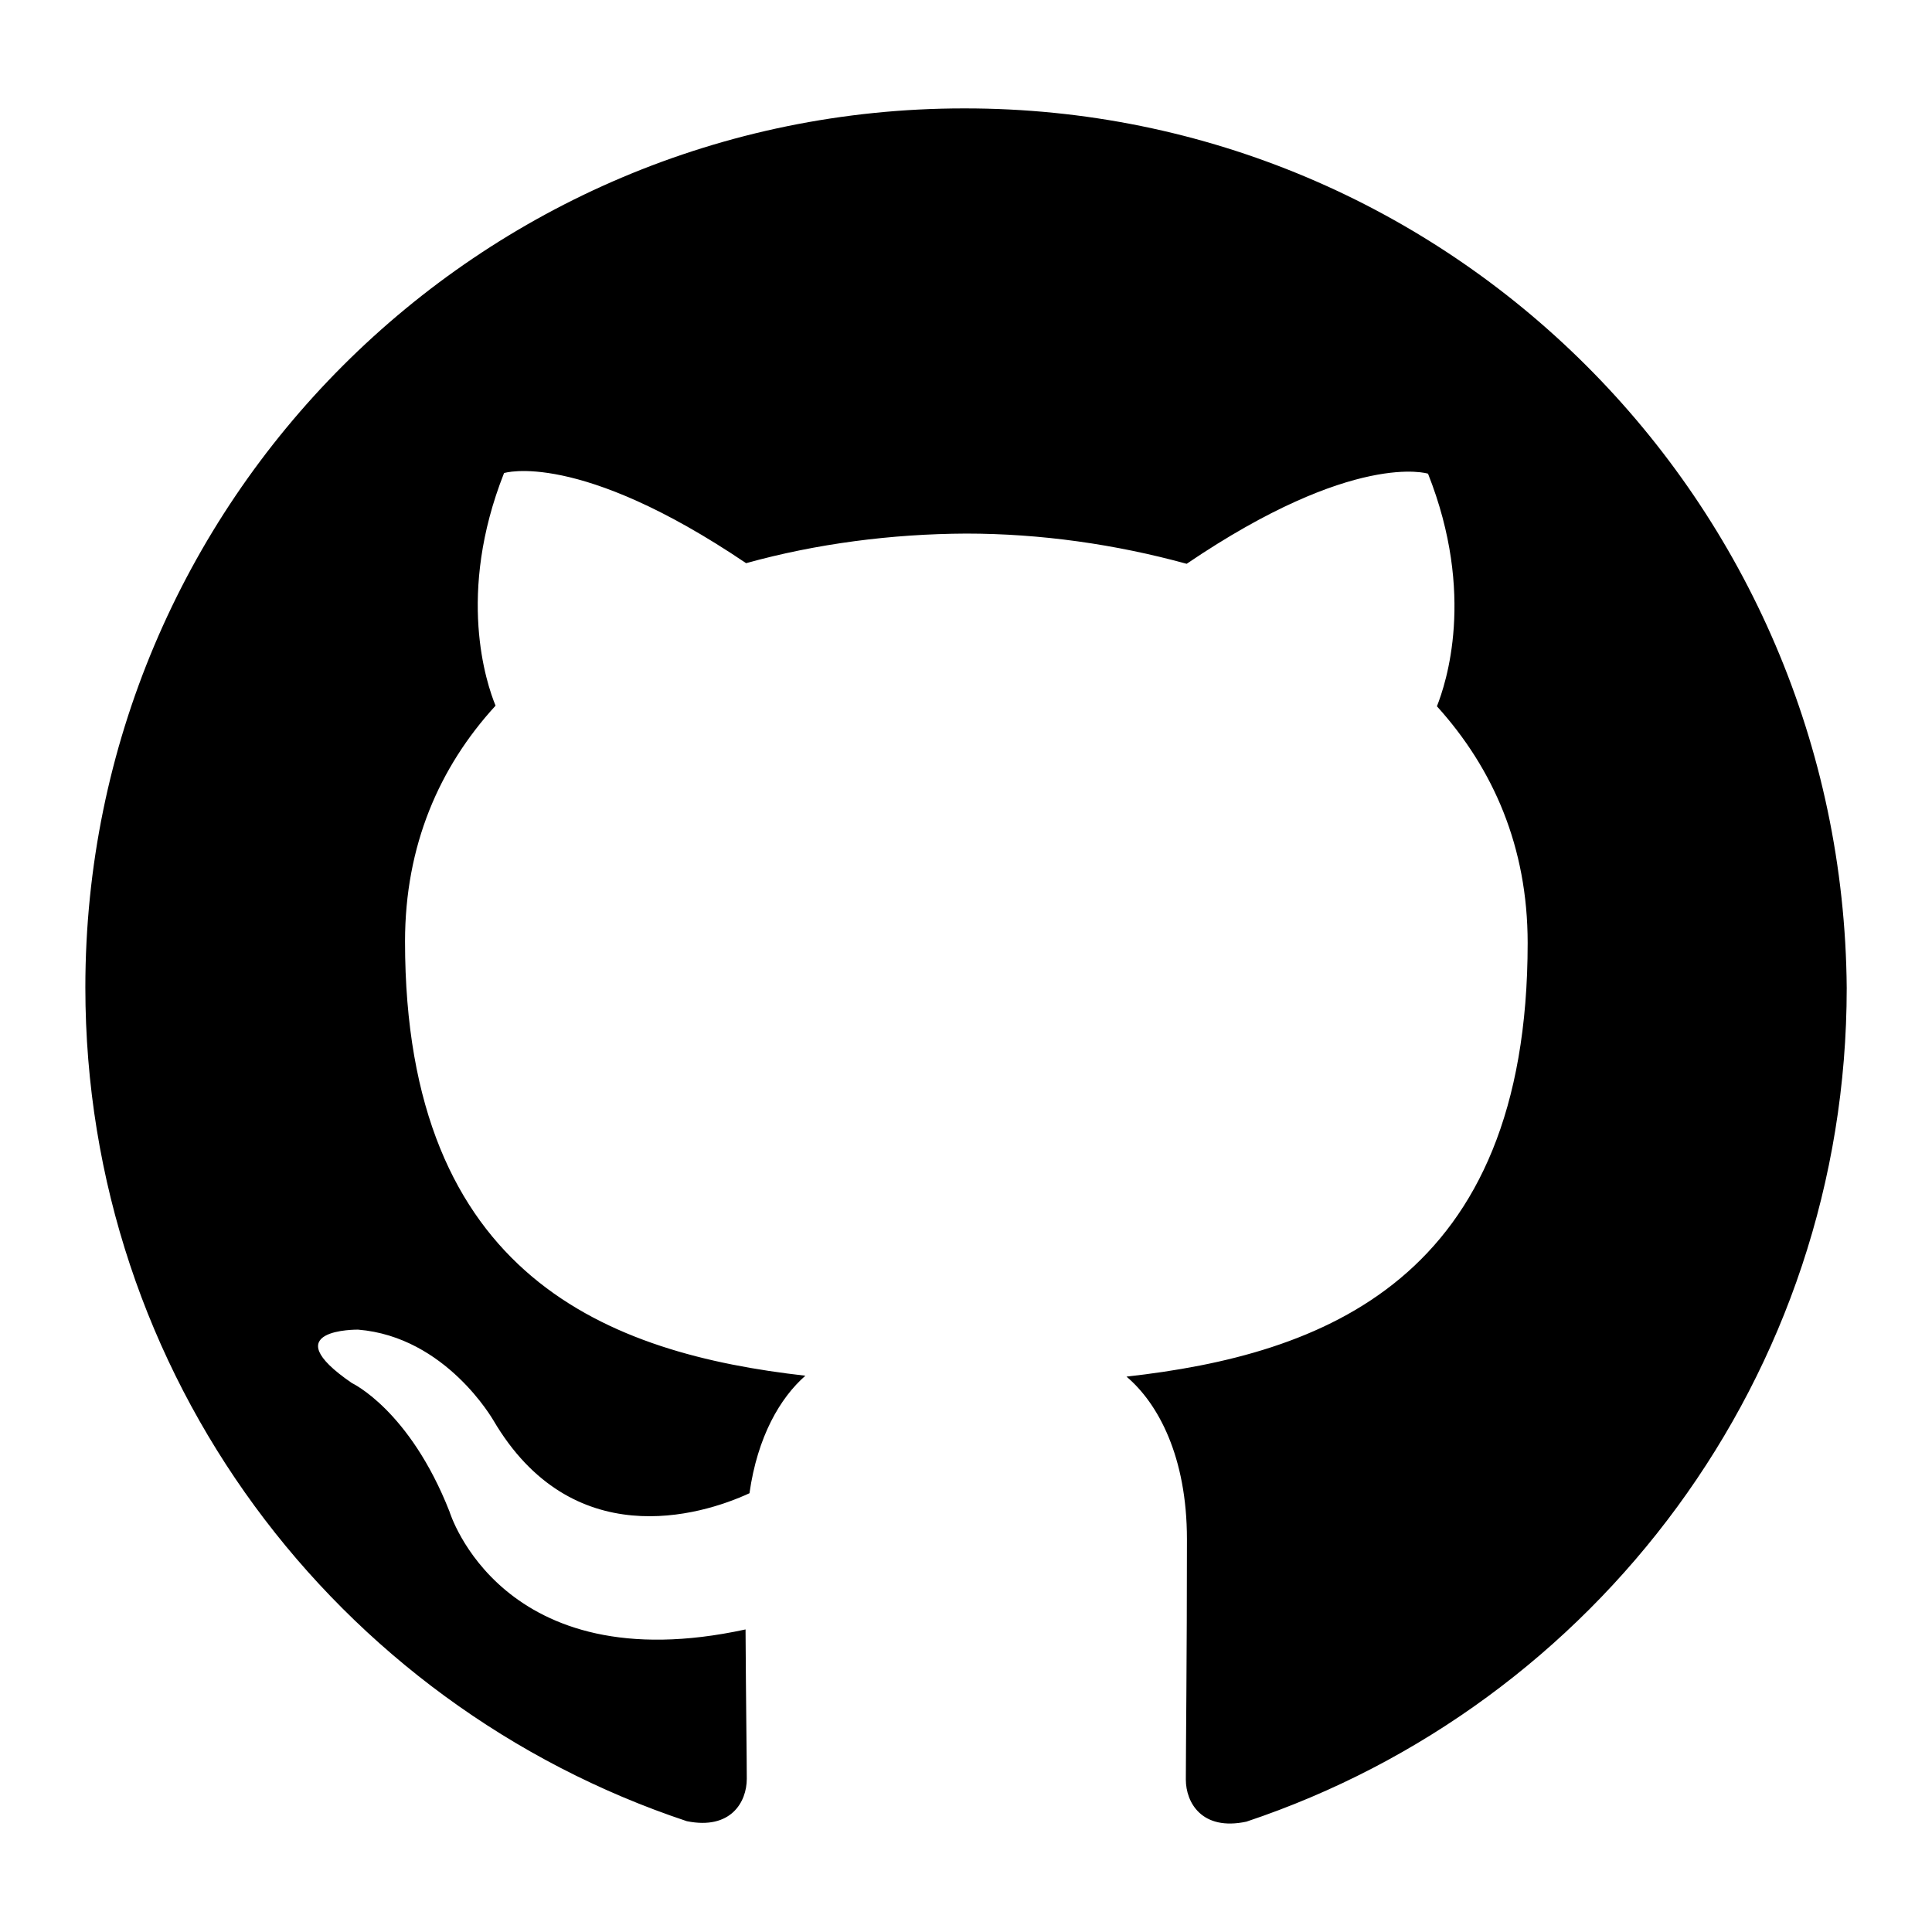
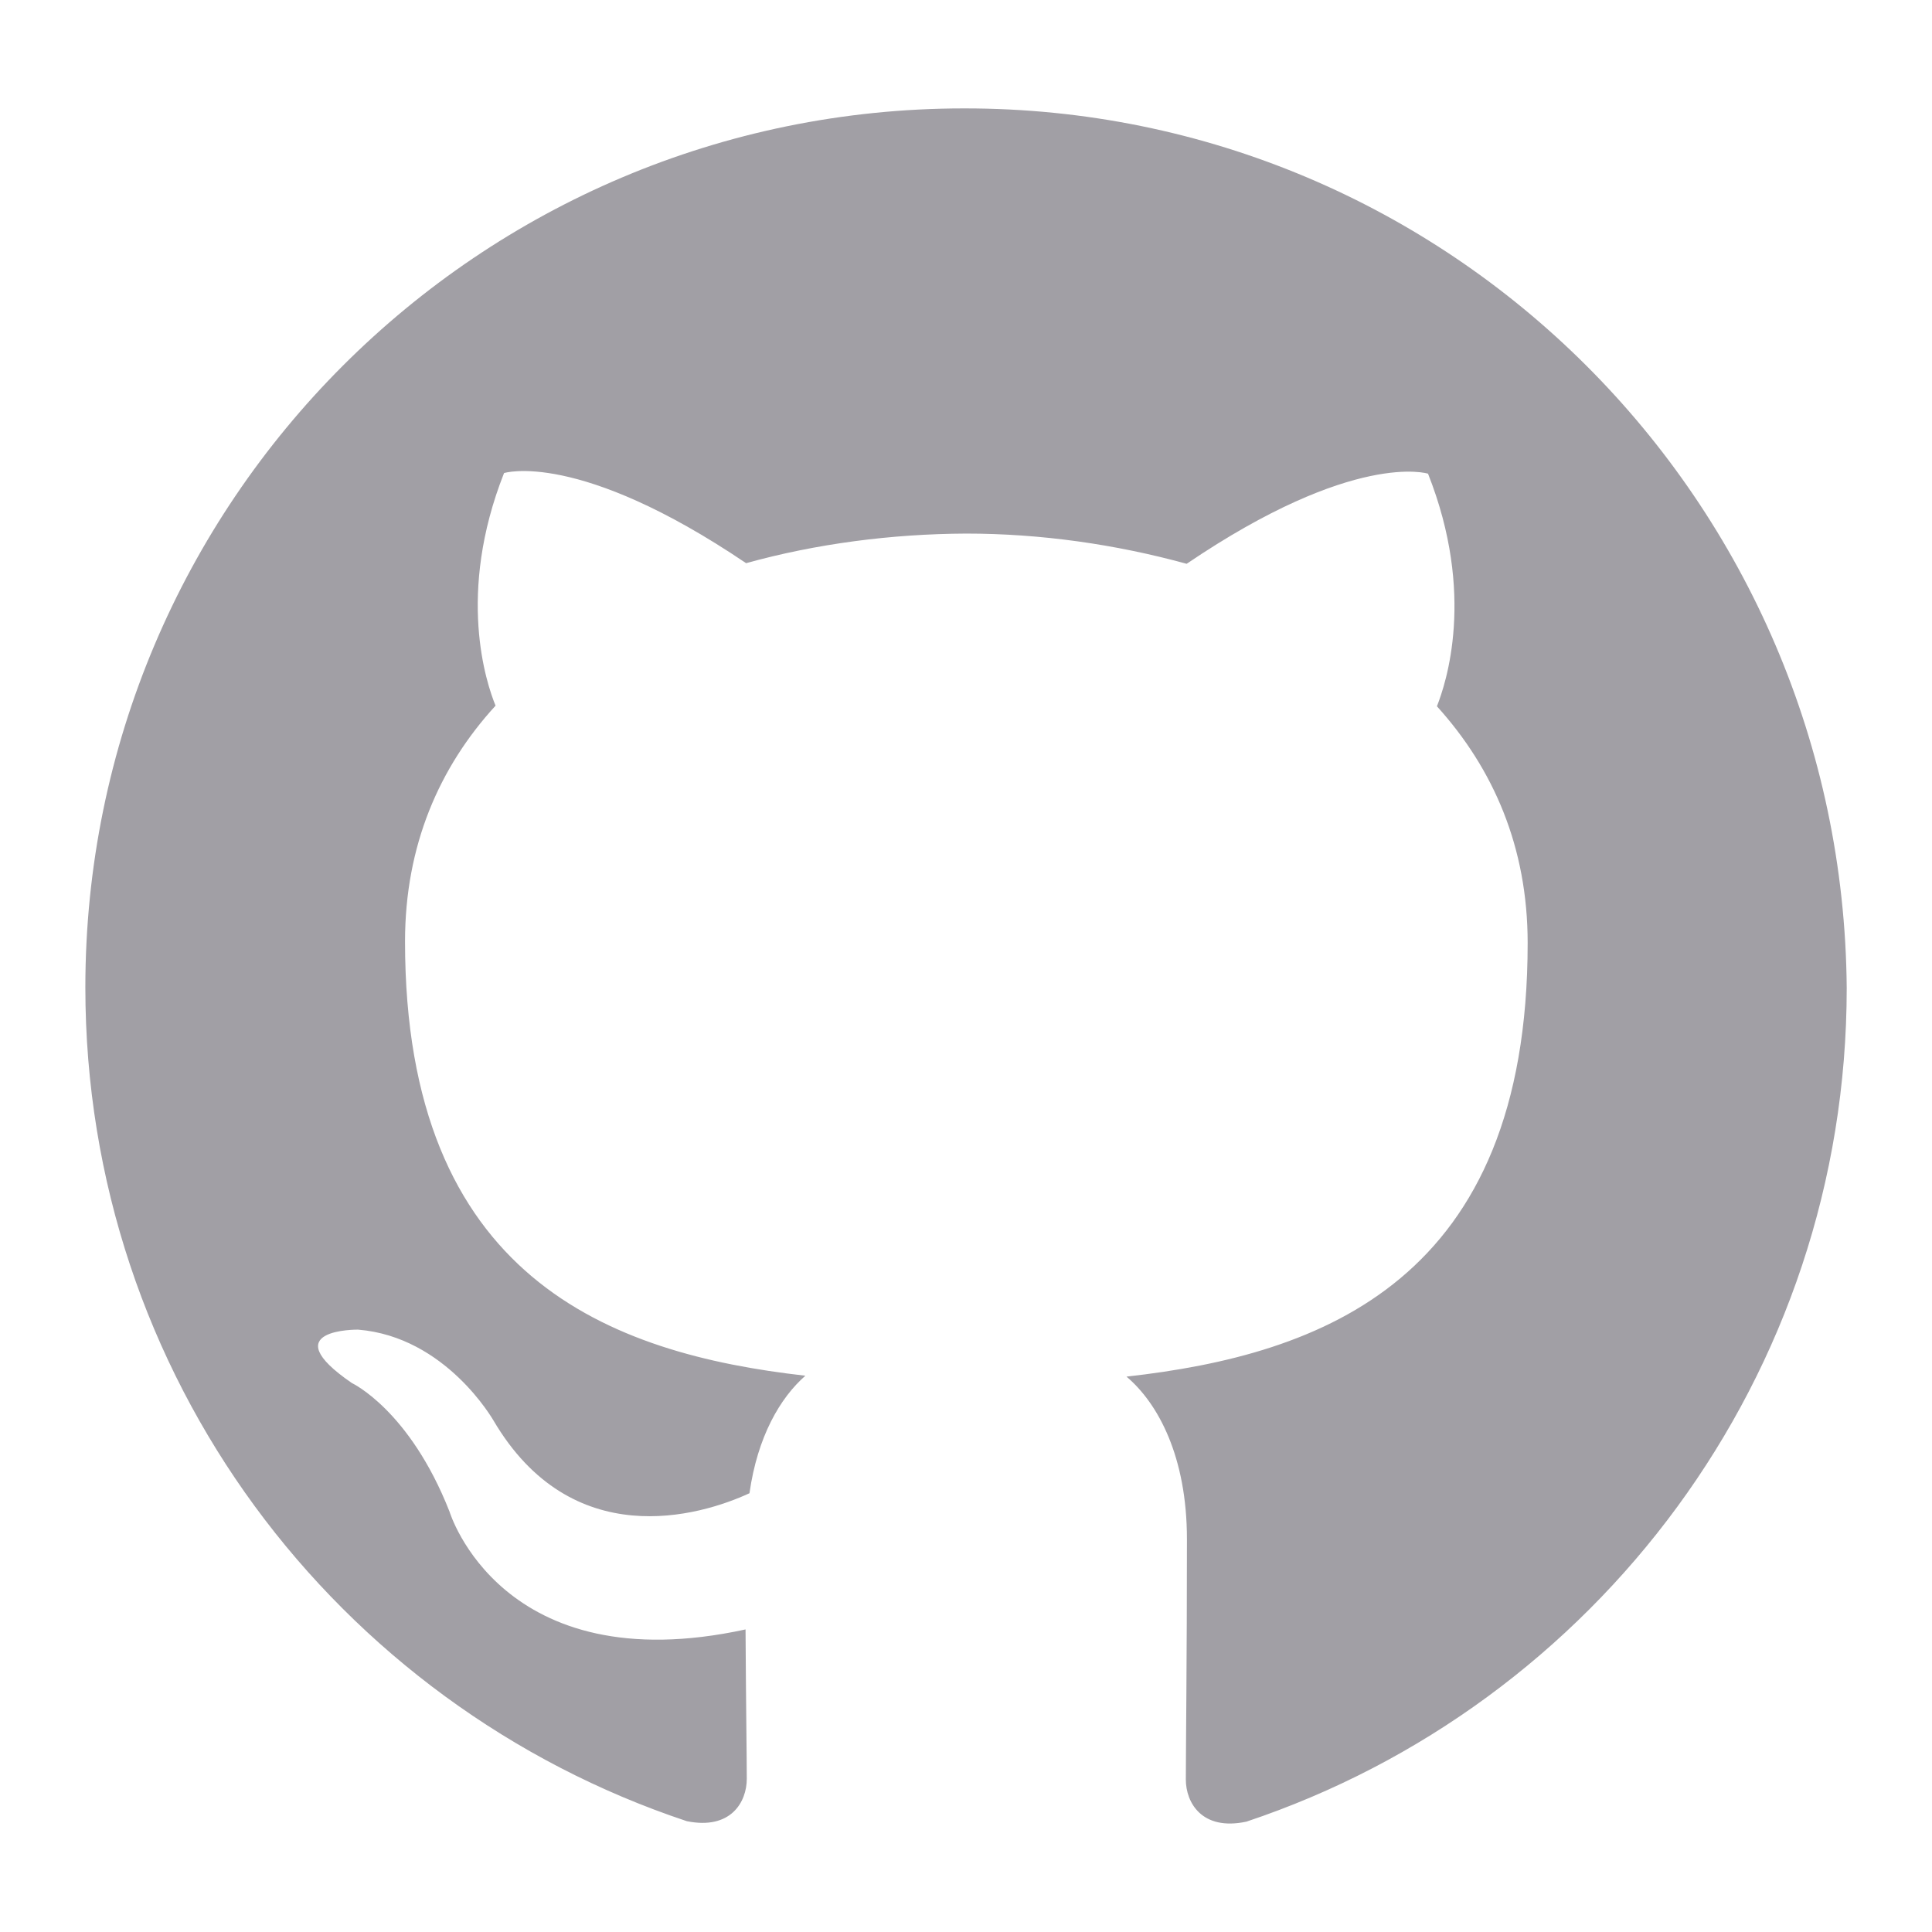
<svg xmlns="http://www.w3.org/2000/svg" version="1.1" id="Layer_1" x="0px" y="0px" viewBox="0 0 28 28" enable-background="new 0 0 28 28" xml:space="preserve">
-   <path d="M13.971,1.571c-7.031,0-12.734,5.702-12.734,12.74c0,5.621,3.636,10.392,8.717,12.083c0.637,0.129,0.869-0.277,0.869-0.615  c0-0.301-0.012-1.102-0.018-2.164c-3.542,0.77-4.29-1.707-4.29-1.707c-0.579-1.473-1.414-1.863-1.414-1.863  c-1.155-0.791,0.088-0.775,0.088-0.775c1.277,0.104,1.96,1.316,1.96,1.312c1.136,1.936,2.991,1.393,3.713,1.059  c0.116-0.822,0.445-1.383,0.81-1.703c-2.829-0.32-5.802-1.414-5.802-6.293c0-1.391,0.496-2.527,1.312-3.418  C7.05,9.905,6.612,8.61,7.305,6.856c0,0,1.069-0.342,3.508,1.306c1.016-0.282,2.105-0.424,3.188-0.429  c1.081,0,2.166,0.155,3.197,0.438c2.431-1.648,3.498-1.306,3.498-1.306c0.695,1.754,0.258,3.043,0.129,3.371  c0.816,0.902,1.315,2.037,1.315,3.43c0,4.892-2.978,5.968-5.814,6.285c0.458,0.387,0.876,1.16,0.876,2.357  c0,1.703-0.016,3.076-0.016,3.482c0,0.334,0.232,0.748,0.877,0.611c5.056-1.688,8.701-6.457,8.701-12.082  C26.708,7.262,21.012,1.563,13.971,1.571L13.971,1.571z" />
+   <defs id="defs7" />
+   <path d="M13.971,1.571c-7.031,0-12.734,5.702-12.734,12.74c0,5.621,3.636,10.392,8.717,12.083c0.637,0.129,0.869-0.277,0.869-0.615  c0-0.301-0.012-1.102-0.018-2.164c-3.542,0.77-4.29-1.707-4.29-1.707c-0.579-1.473-1.414-1.863-1.414-1.863  c-1.155-0.791,0.088-0.775,0.088-0.775c1.277,0.104,1.96,1.316,1.96,1.312c1.136,1.936,2.991,1.393,3.713,1.059  c0.116-0.822,0.445-1.383,0.81-1.703c-2.829-0.32-5.802-1.414-5.802-6.293c0-1.391,0.496-2.527,1.312-3.418  C7.05,9.905,6.612,8.61,7.305,6.856c0,0,1.069-0.342,3.508,1.306c1.016-0.282,2.105-0.424,3.188-0.429  c1.081,0,2.166,0.155,3.197,0.438c2.431-1.648,3.498-1.306,3.498-1.306c0.695,1.754,0.258,3.043,0.129,3.371  c0.816,0.902,1.315,2.037,1.315,3.43c0,4.892-2.978,5.968-5.814,6.285c0.458,0.387,0.876,1.16,0.876,2.357  c0,1.703-0.016,3.076-0.016,3.482c0,0.334,0.232,0.748,0.877,0.611c5.056-1.688,8.701-6.457,8.701-12.082  C26.708,7.262,21.012,1.563,13.971,1.571L13.971,1.571z" id="path2" style="fill:#a19fa5;fill-opacity:1" />
</svg>
